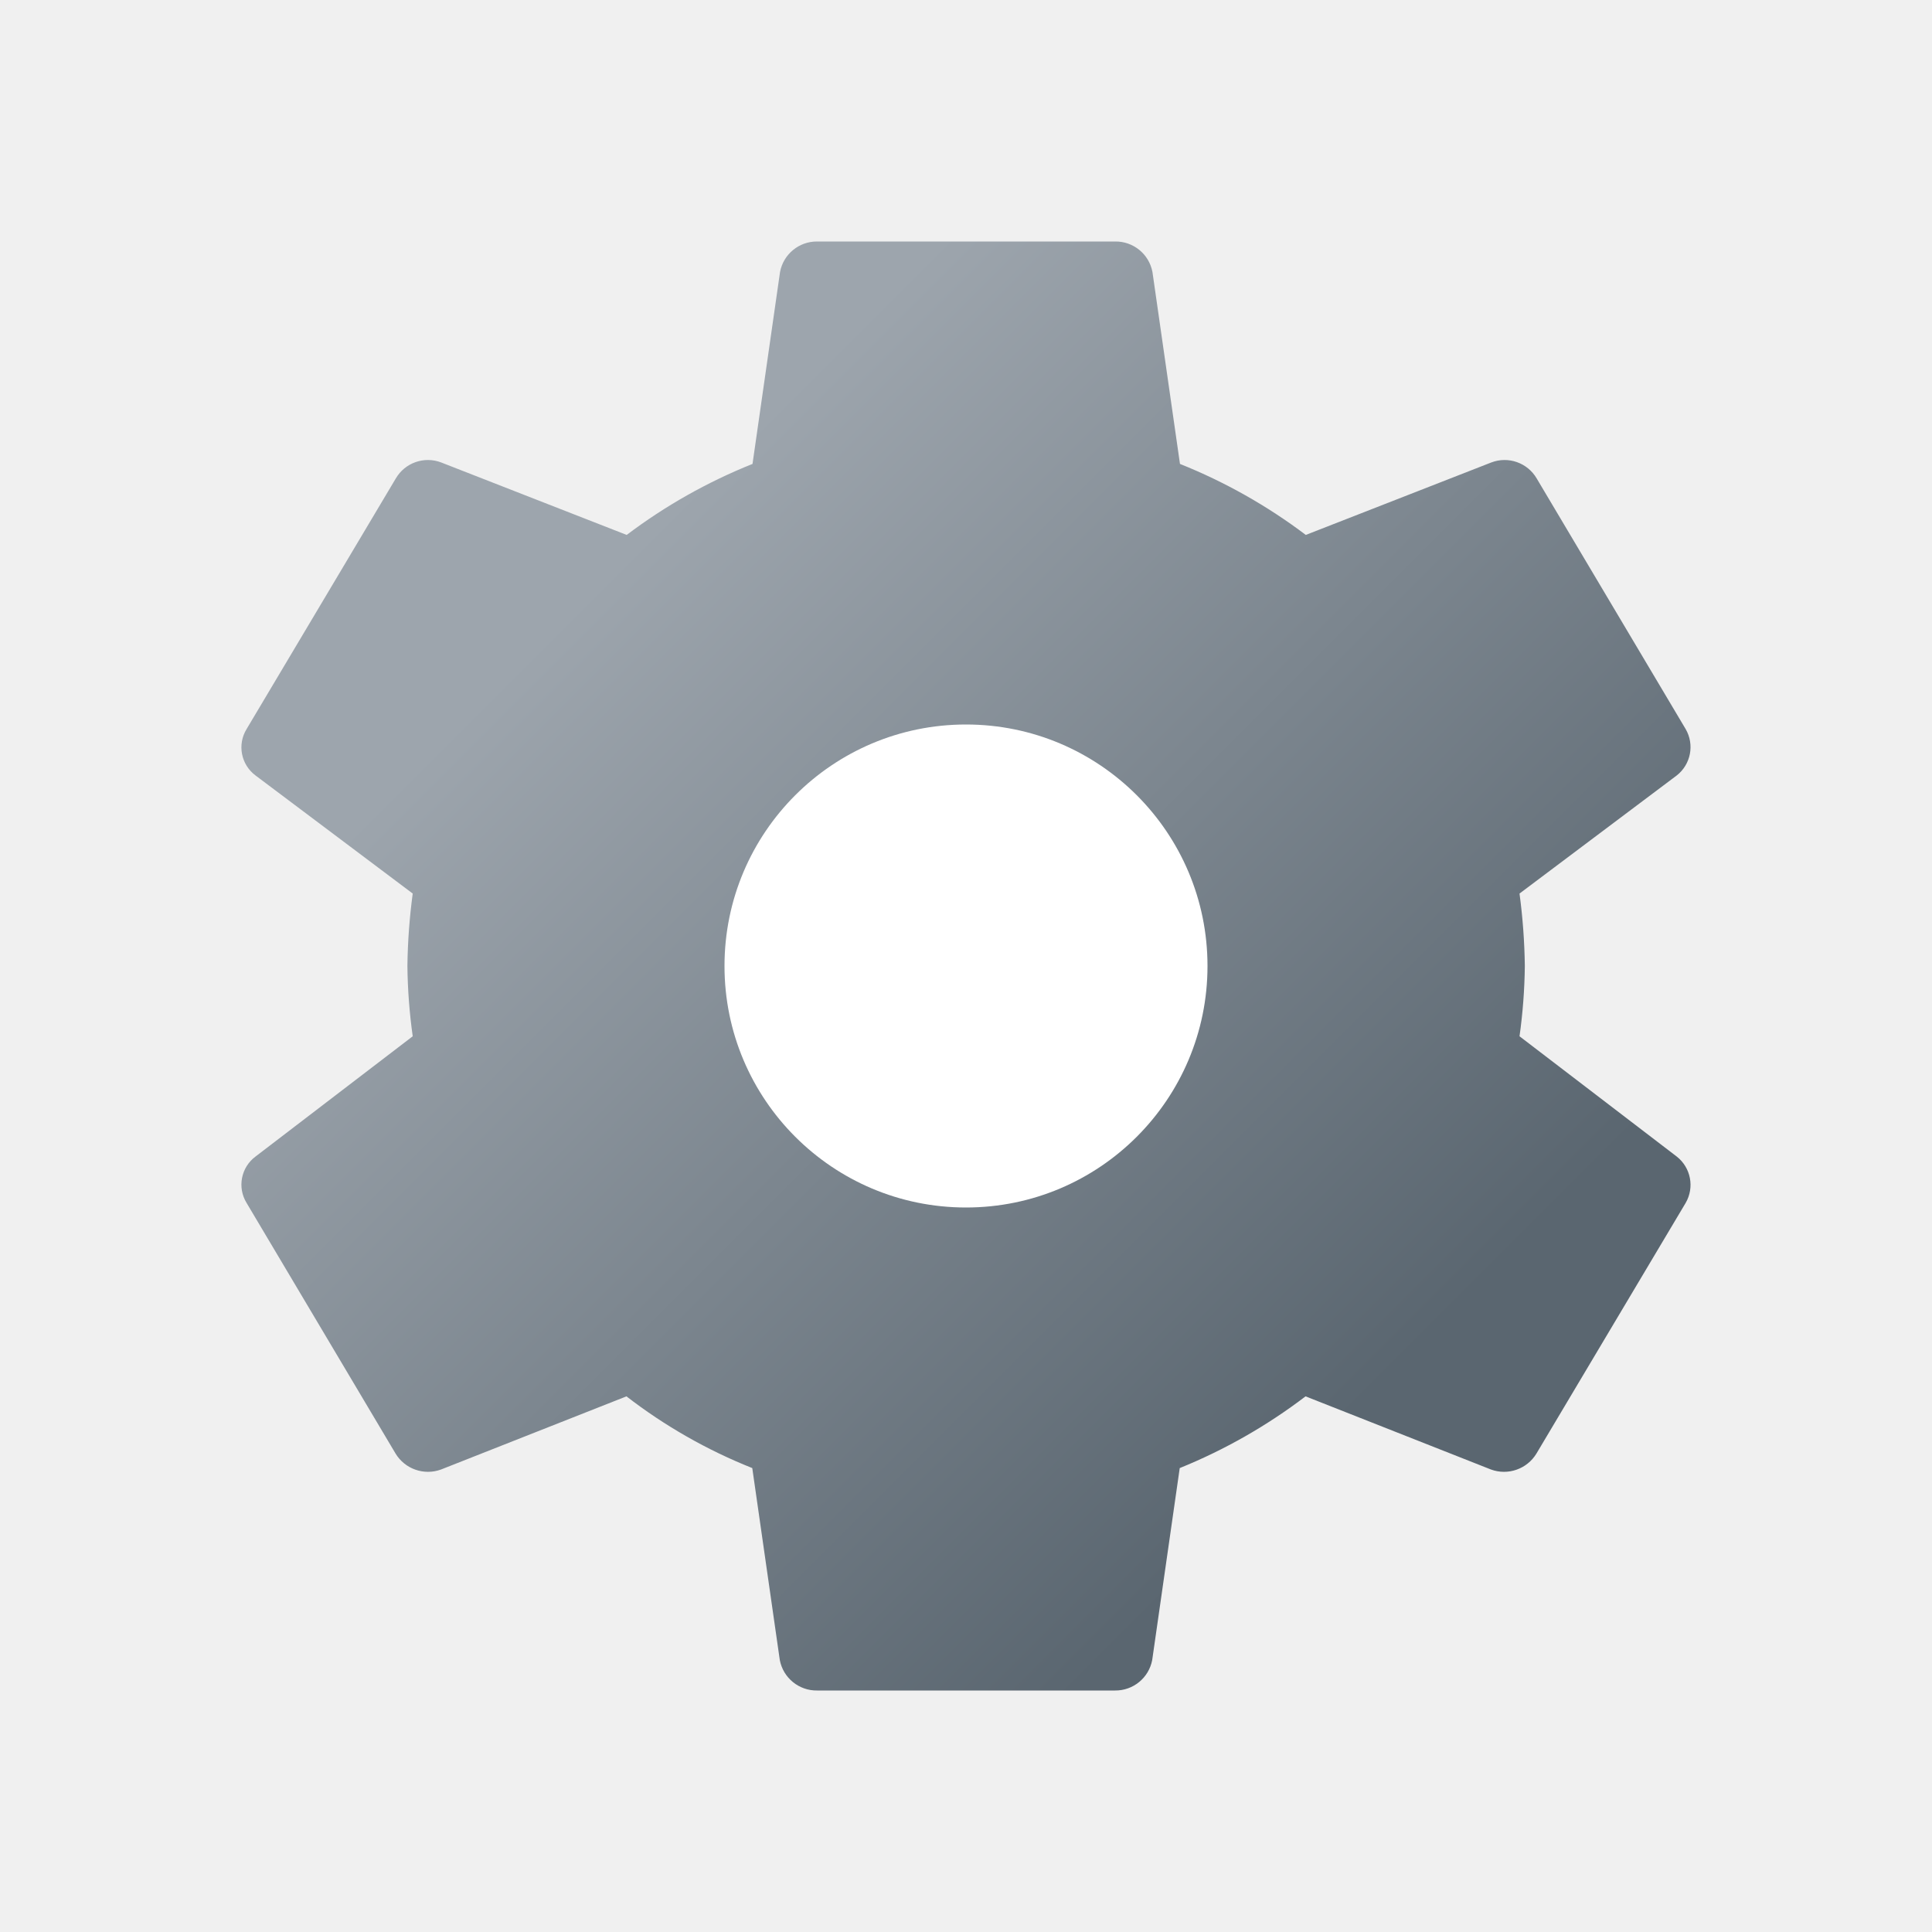
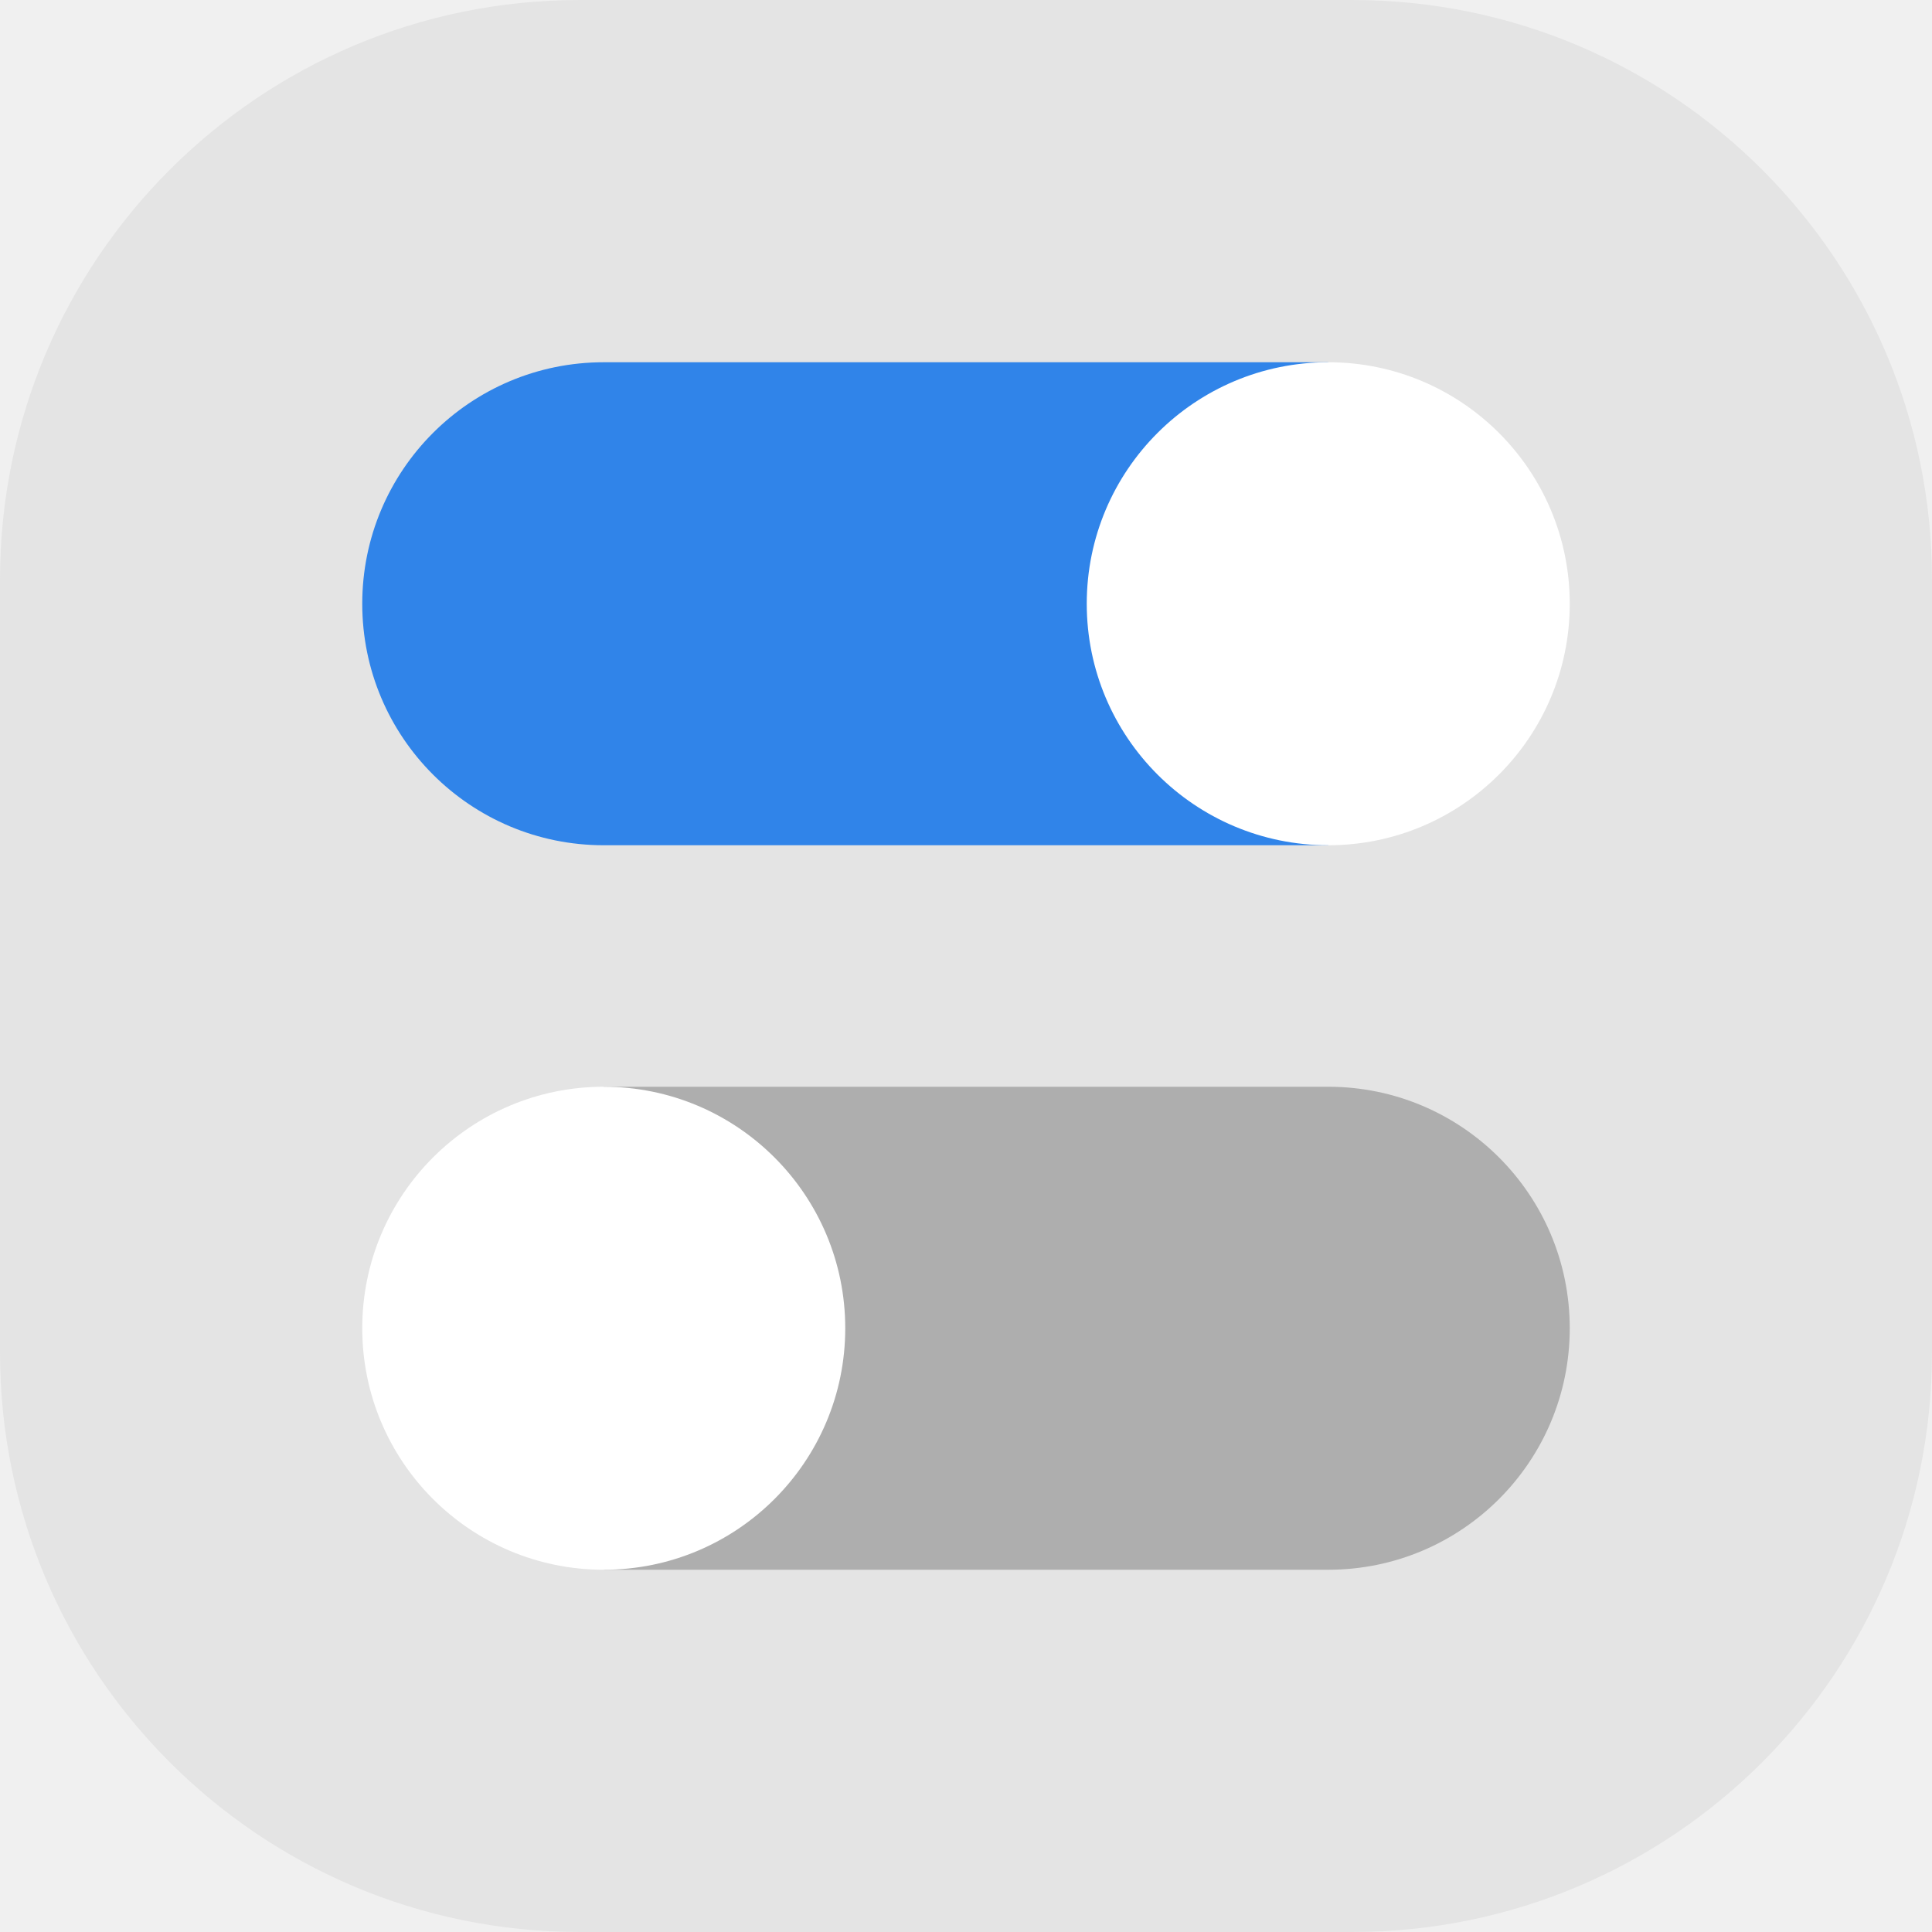
- <svg xmlns="http://www.w3.org/2000/svg" height="8px" width="8px" id="Camada_1" data-name="Camada 1" viewBox="0 0 8 8">
-   <defs>
-     <style>.cls-1{fill:url(#Gradiente_sem_nome_299);}.cls-2{fill:#fff;}</style>
-     <linearGradient id="Gradiente_sem_nome_299" x1="1.806" y1="1.805" x2="6.195" y2="6.194" gradientUnits="userSpaceOnUse">
-       <stop offset="0.145" stop-color="#9da5ad" />
-       <stop offset="0.894" stop-color="#5a6670" />
-     </linearGradient>
-   </defs>
-   <path class="cls-1" d="M6.292,4.291A2.275,2.275,0,0,0,6.314,4a2.504,2.504,0,0,0-.022-.3l.651-.489a.149.149,0,0,0,.037-.192L6.363,1.981a.154.154,0,0,0-.188-.066l-.768.3a2.252,2.252,0,0,0-.521-.294l-.114-.795A.155.155,0,0,0,4.617,1H3.384a.155.155,0,0,0-.154.126l-.114.795a2.252,2.252,0,0,0-.521.294l-.768-.3a.154.154,0,0,0-.188.066L1.021,3.019a.145.145,0,0,0,.037.192l.651.489a2.483,2.483,0,0,0-.022.3,2.257,2.257,0,0,0,.022.291l-.651.498a.145.145,0,0,0-.037.192l.617,1.038a.157.157,0,0,0,.188.066l.768-.303a2.157,2.157,0,0,0,.521.297l.114.795A.155.155,0,0,0,3.384,7H4.617a.155.155,0,0,0,.154-.126l.114-.795a2.262,2.262,0,0,0,.521-.297l.768.303a.157.157,0,0,0,.188-.066L6.98,4.981a.149.149,0,0,0-.037-.192Z" />
-   <circle class="cls-2" cx="4" cy="4" r="1" />
+ <svg xmlns="http://www.w3.org/2000/svg" width="16" height="16" version="1">
+   <rect style="fill:#e4e4e4" width="16" height="16" x="0" y="0" rx="4.8" ry="4.8" />
+   <path style="fill:#3084e9" d="M 5,3 C 3.895,3 3,3.895 3,5 3,6.105 3.895,7 5,7 h 6 V 3 Z" />
+   <path style="fill:#aeaeae" d="M 5,9 V 13 h 6 c 1.105,0 2,-0.895 2,-2 0,-1.105 -0.895,-2 -2,-2 z" />
+   <circle style="fill:#ffffff" cx="11" cy="5" r="2" />
+   <circle style="fill:#ffffff" cx="5" cy="11" r="2" />
</svg>
